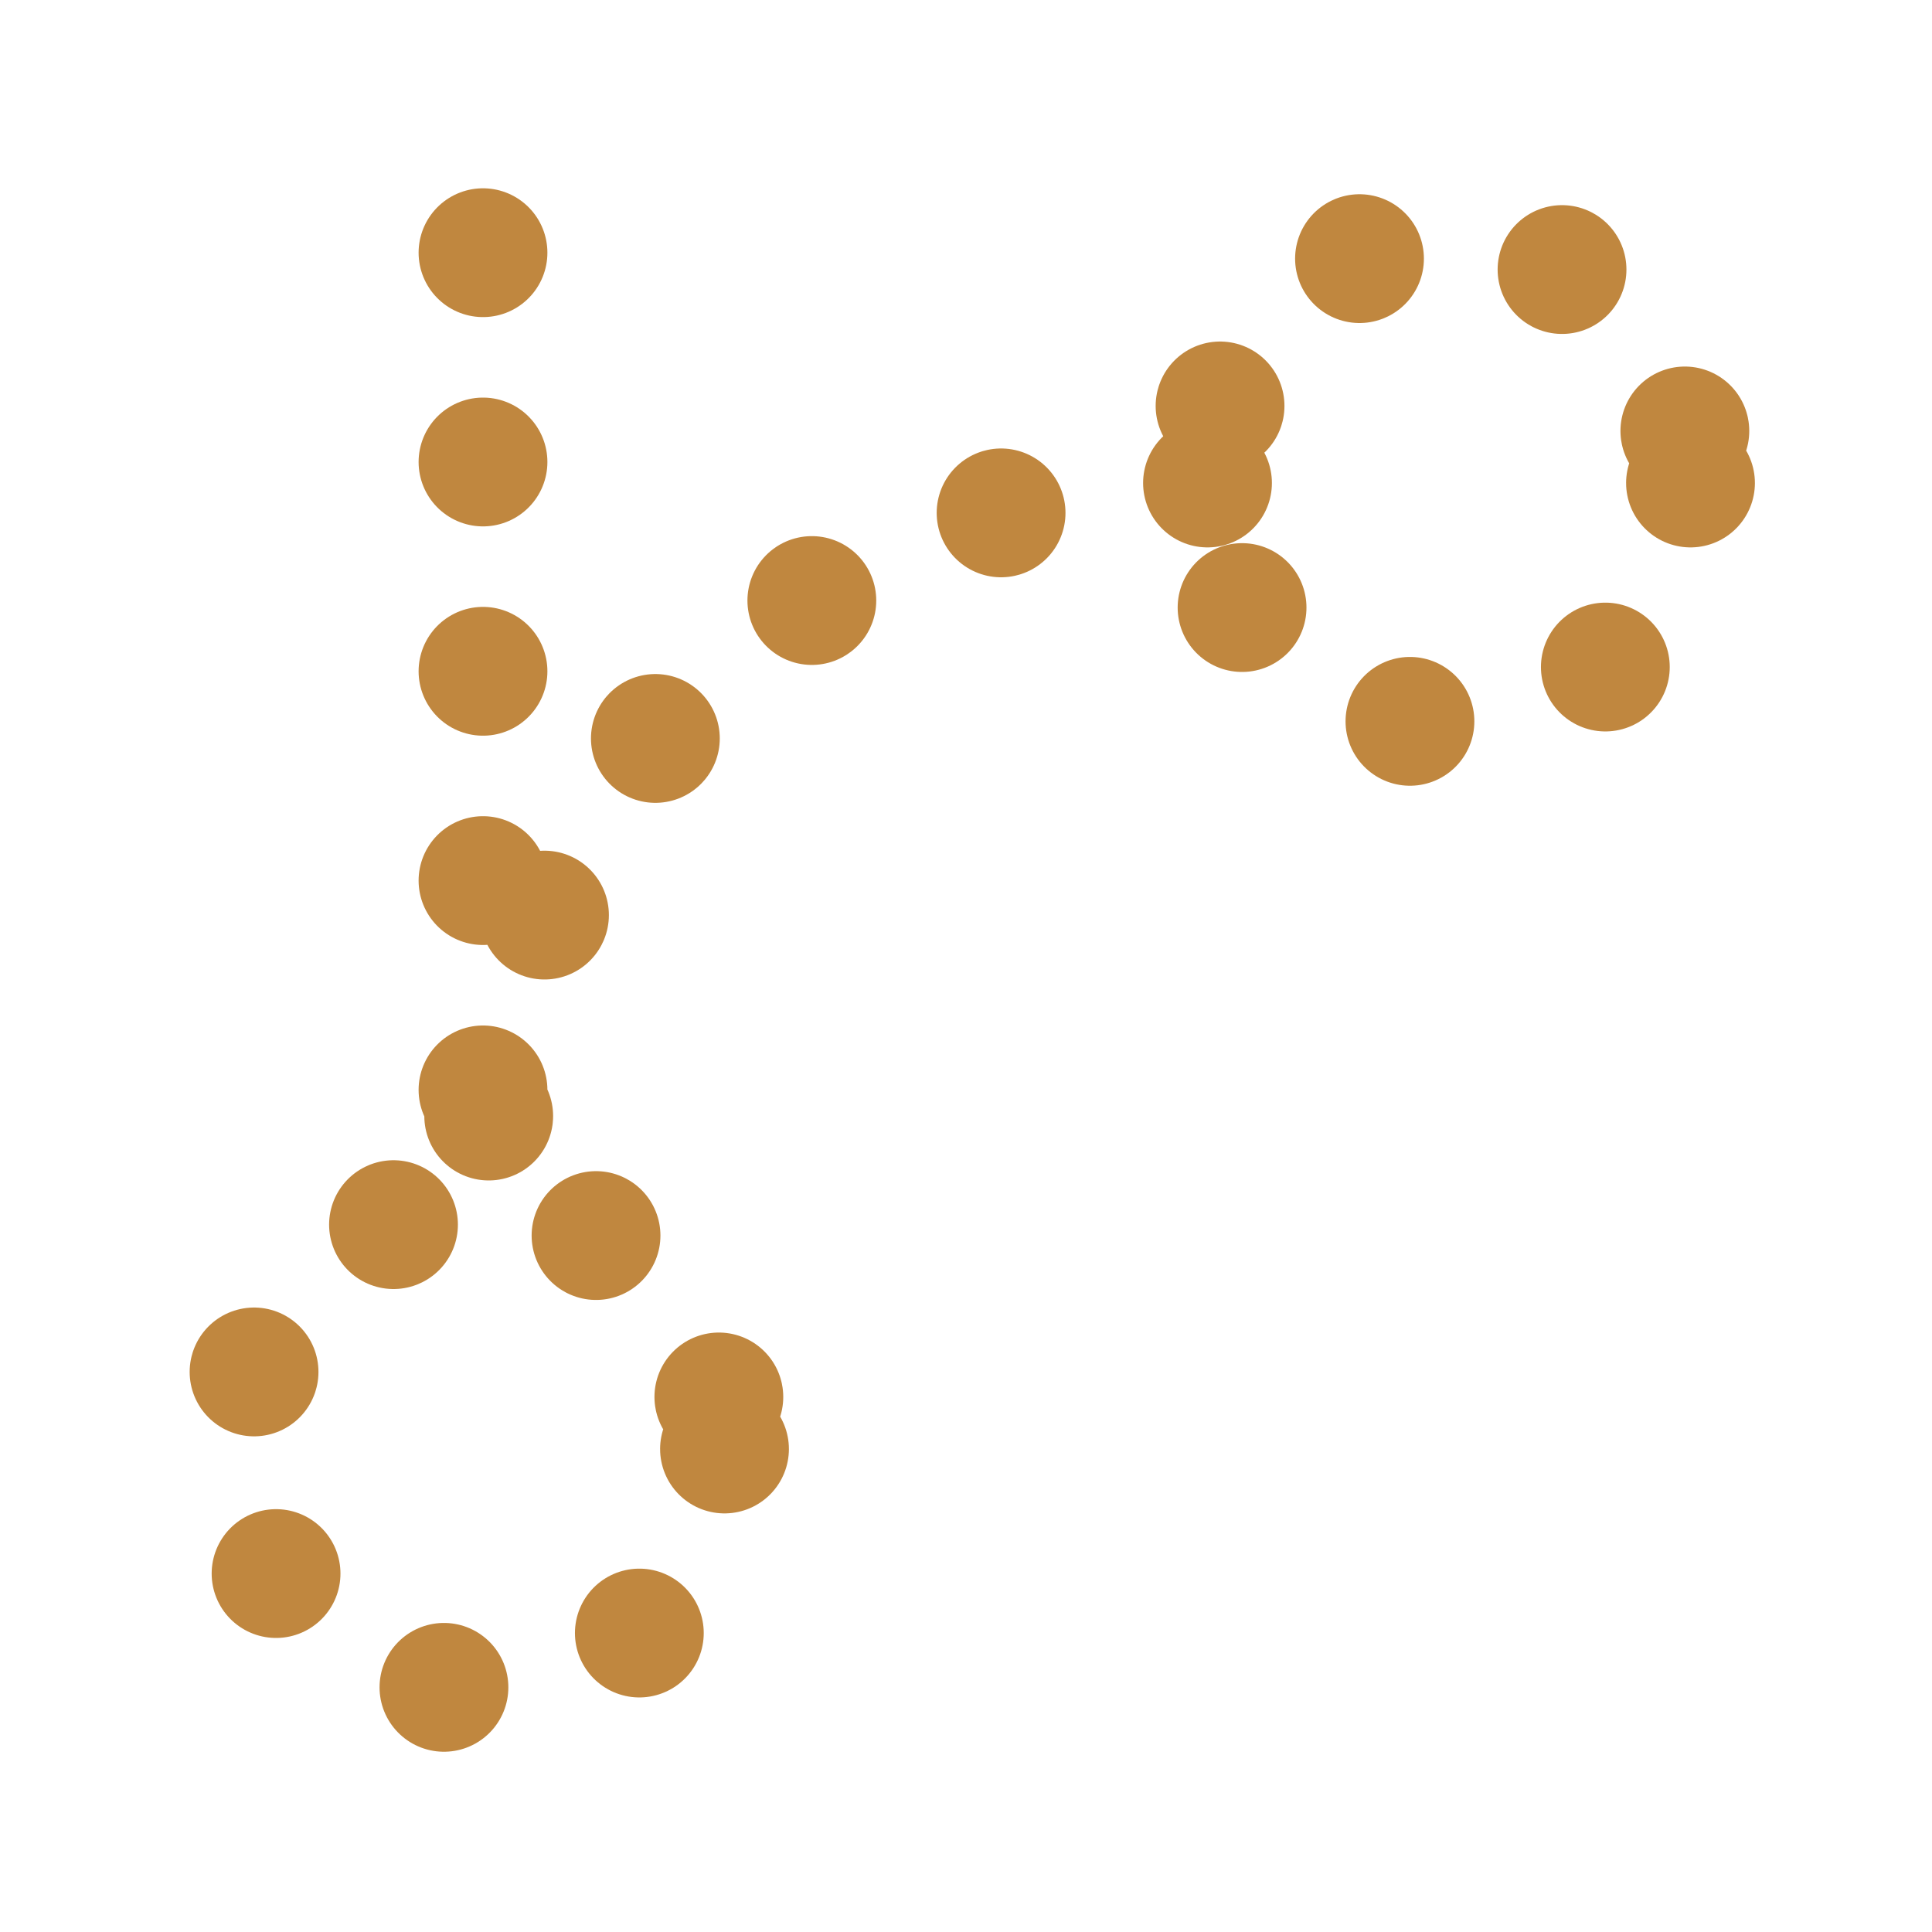
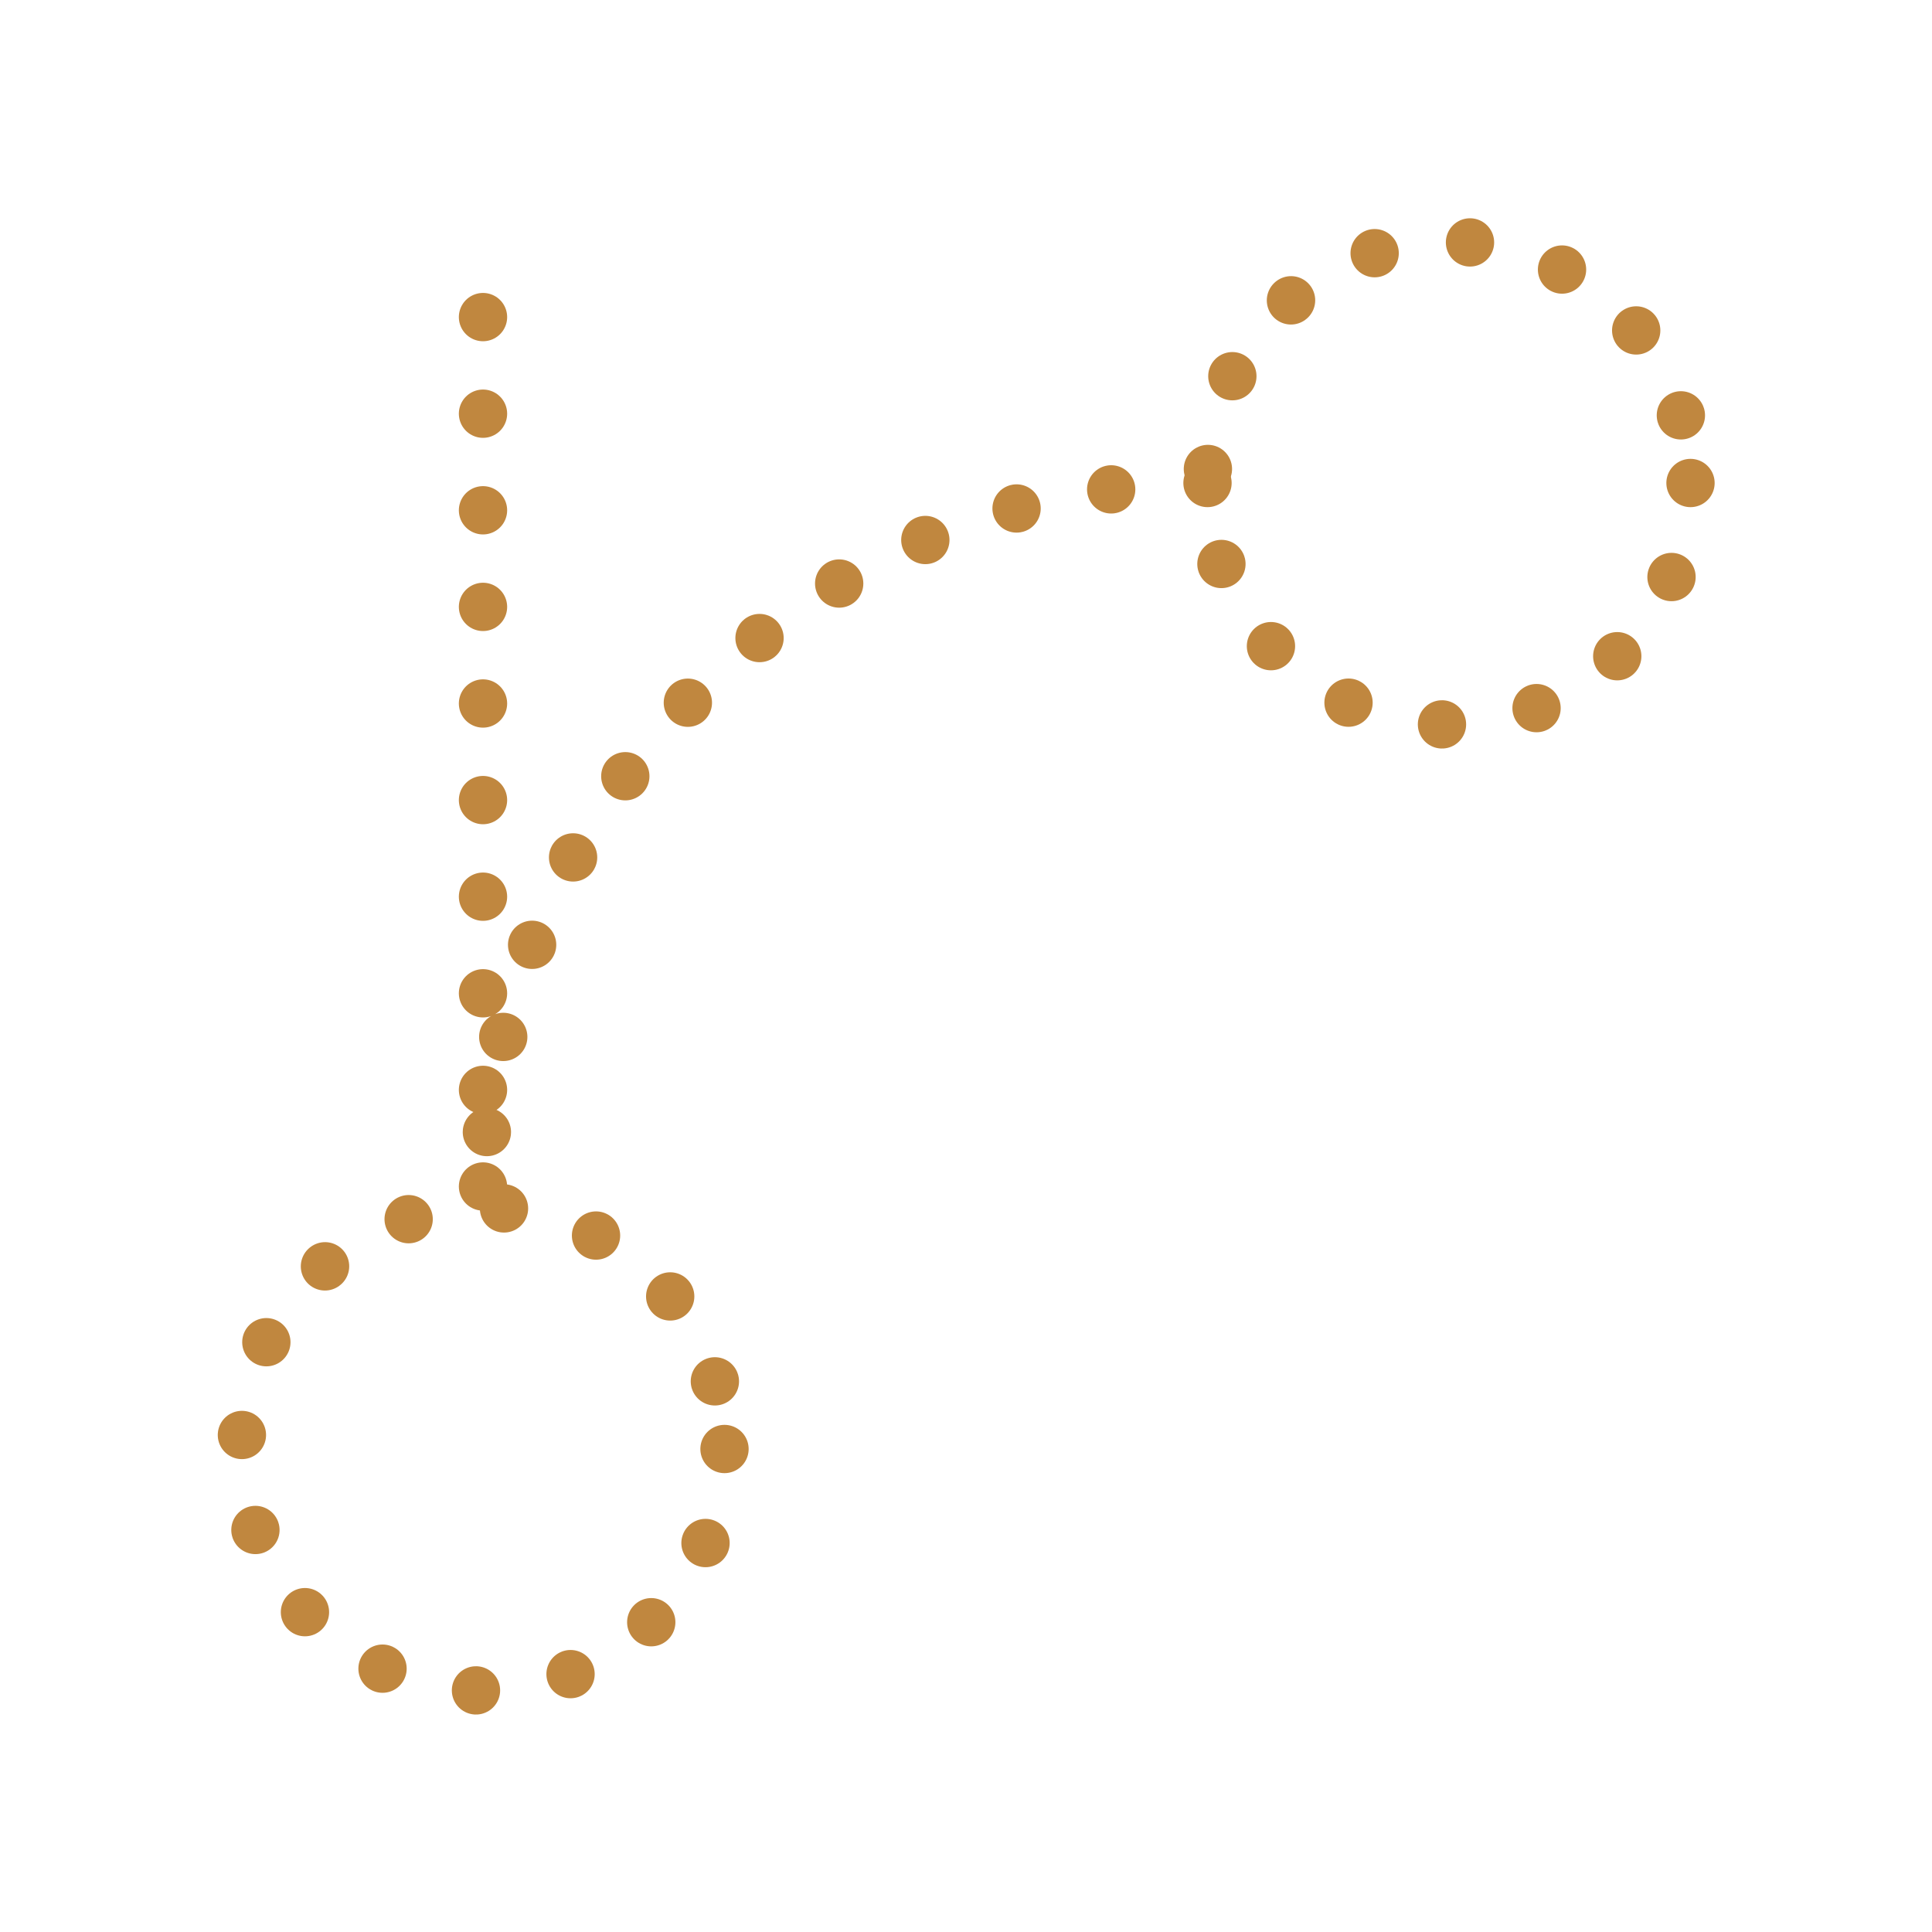
- <svg xmlns="http://www.w3.org/2000/svg" viewBox="0 0 24 24" fill="none" stroke="#c0873f" stroke-width="1.6" stroke-dasharray="0 2.6" stroke-linecap="round" stroke-linejoin="round">
+ <svg xmlns="http://www.w3.org/2000/svg" viewBox="0 0 24 24" fill="none" stroke="#c0873f" stroke-width="0.6" stroke-dasharray="0 1.2" stroke-linecap="round" stroke-linejoin="round">
  <path d="M15 6a9 9 0 0 0-9 9V3" />
  <circle cx="18" cy="6" r="3" />
  <circle cx="6" cy="18" r="3" />
</svg>
